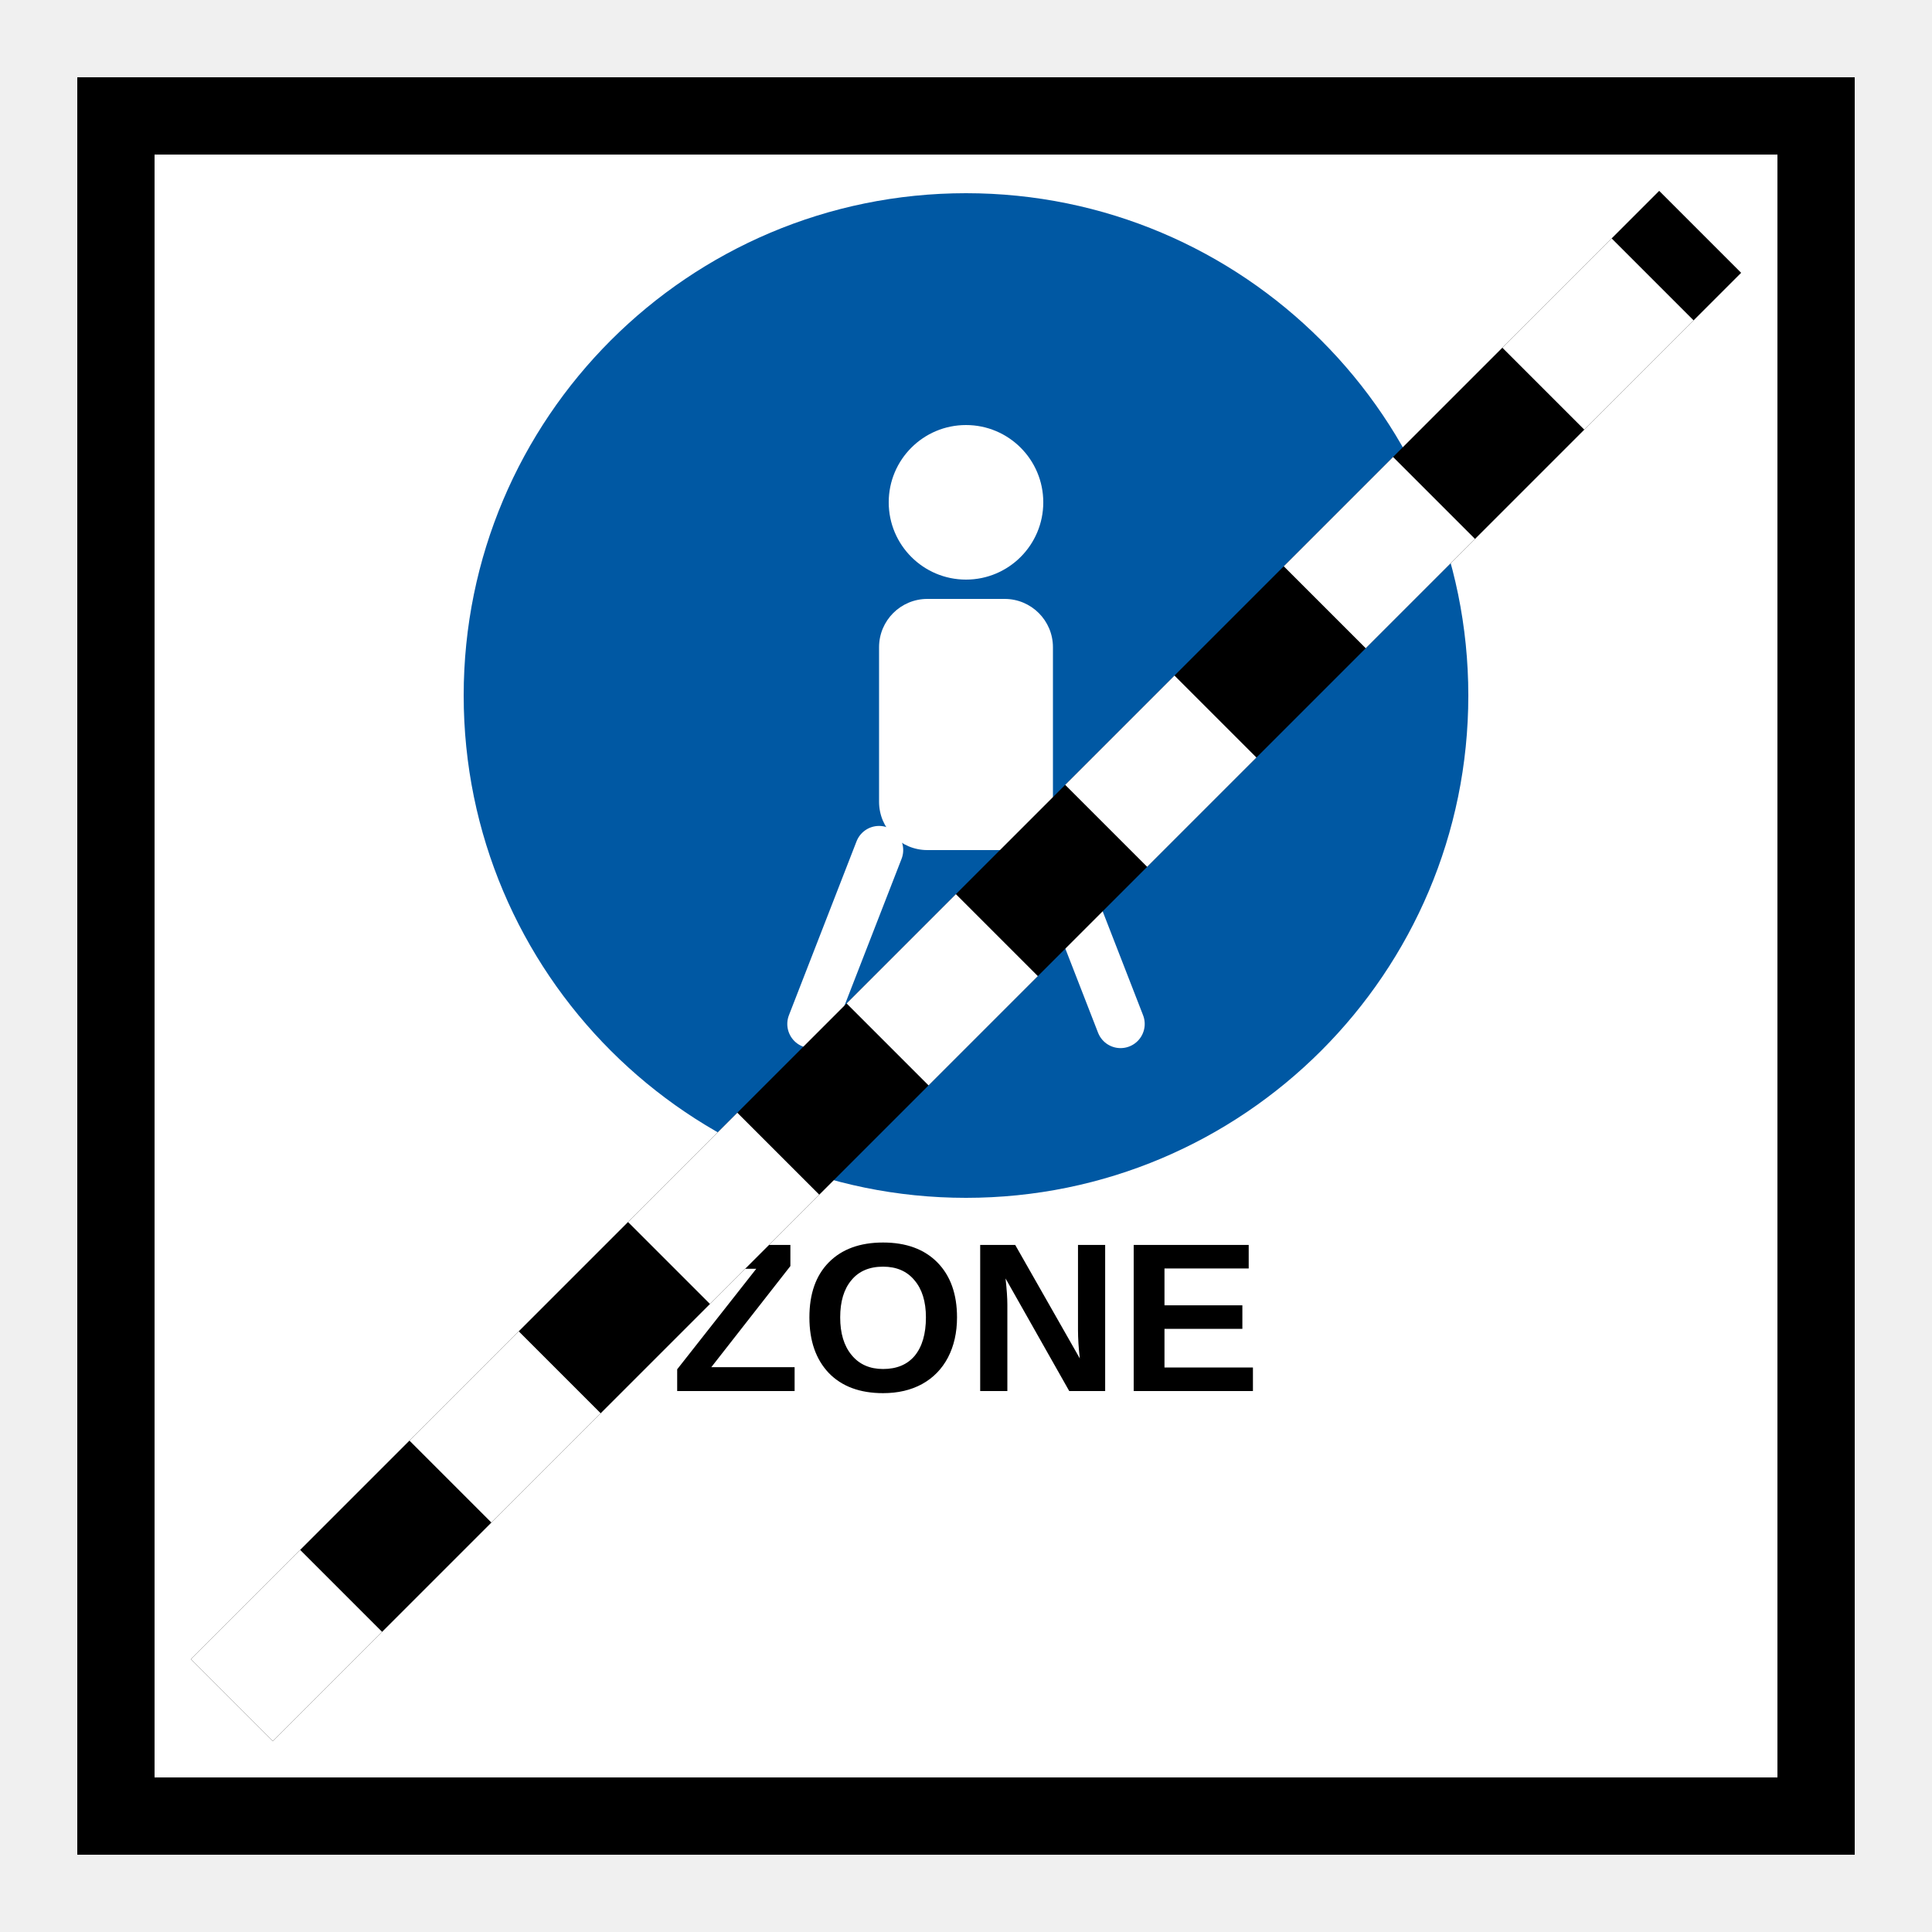
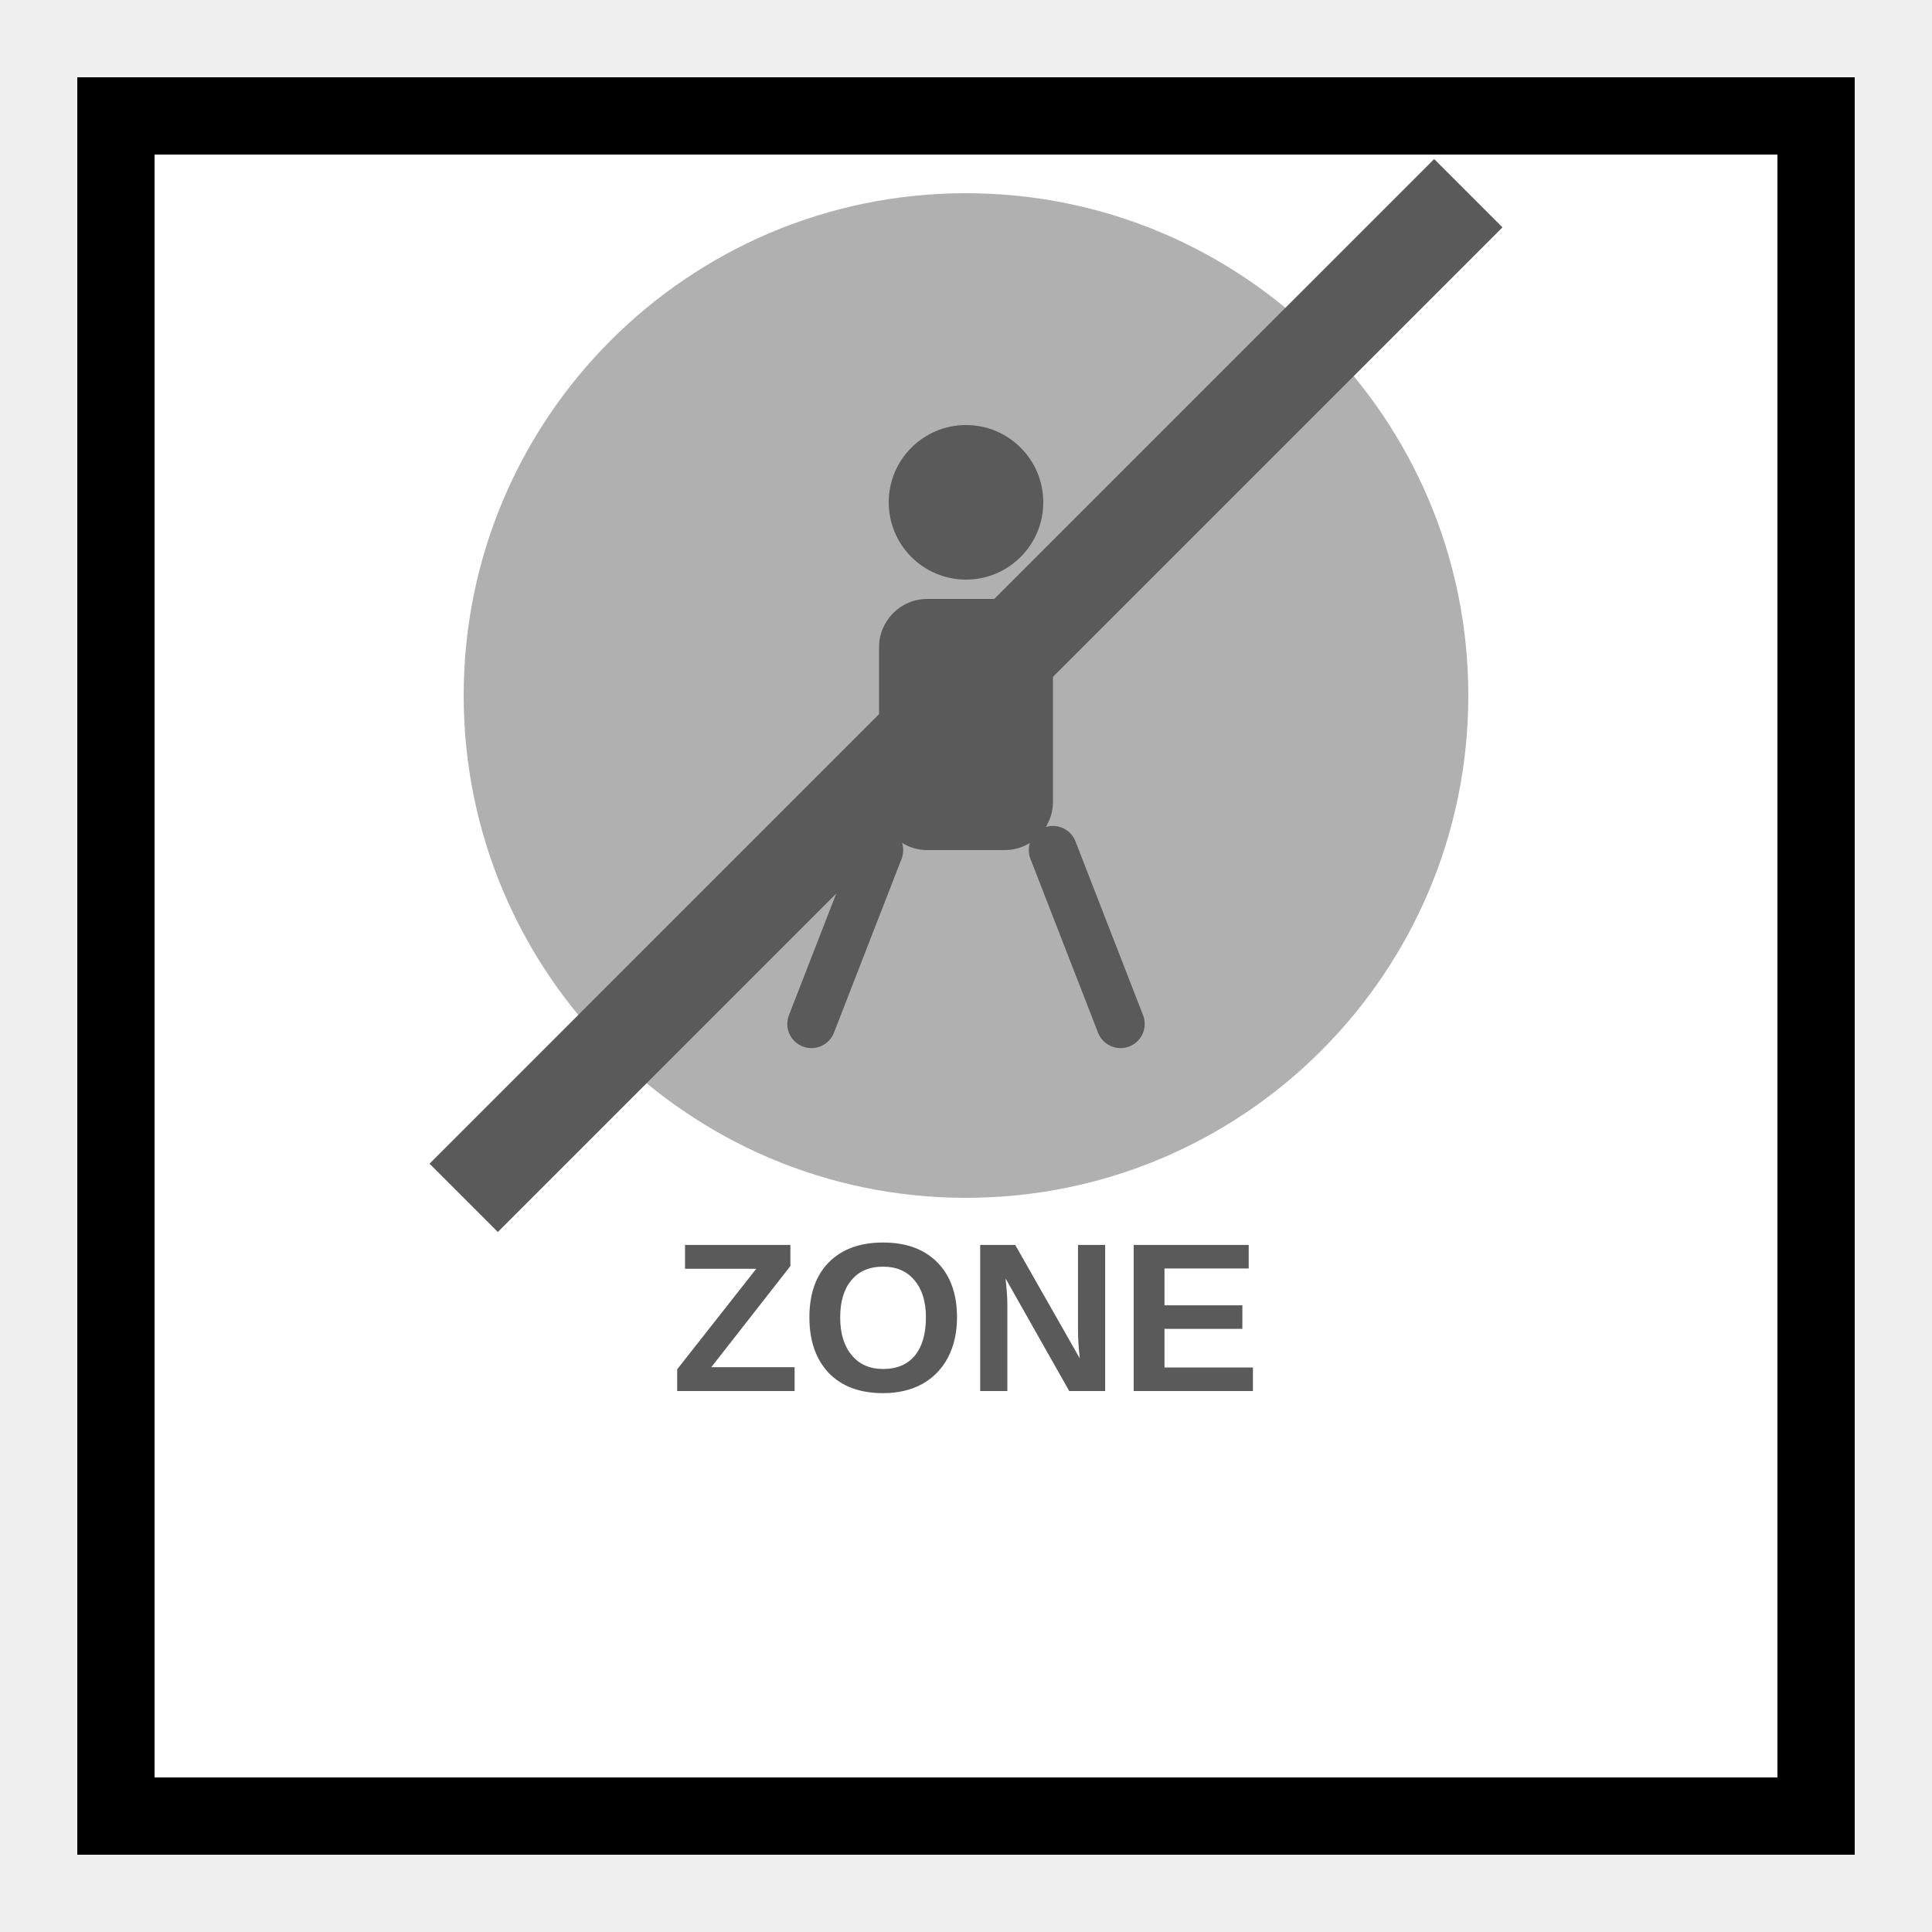
<svg xmlns="http://www.w3.org/2000/svg" viewBox="0 0 100 100" role="img">
  <rect x="6.0" y="6.0" width="88" height="88" fill="#fff" stroke="#000" stroke-width="4" />
-   <circle cx="50" cy="36" r="26" fill="#0058a3" />
+   <circle cx="50" cy="36" r="26" fill="#b0b0b0" />
  <g transform="translate(50,36) scale(0.5) translate(-50,-50)">
-     <circle cx="50" cy="30" r="8" fill="#fff" />
-     <rect x="41" y="40" width="18" height="26" rx="5" fill="#fff" />
-     <path d="M41 66 L34 84 M59 66 L66 84" stroke="#fff" stroke-width="5" stroke-linecap="round" />
+     <circle cx="50" cy="30" r="8" fill="#5a5a5a" />
+     <rect x="41" y="40" width="18" height="26" rx="5" fill="#5a5a5a" />
+     <path d="M41 66 L34 84 M59 66 L66 84" stroke="#5a5a5a" stroke-width="5" stroke-linecap="round" />
  </g>
-   <text x="50" y="72" font-family="Arial, sans-serif" font-size="11" font-weight="700" fill="#000" text-anchor="middle">ZONE</text>
-   <line x1="12" y1="88" x2="88" y2="12" stroke="#000" stroke-width="6" />
-   <line x1="12" y1="88" x2="88" y2="12" stroke="#fff" stroke-width="6" stroke-dasharray="8 8" />
+   <text x="50" y="72" font-family="Arial, sans-serif" font-size="11" font-weight="700" fill="#5a5a5a" text-anchor="middle">ZONE</text>
+   <line x1="24" y1="62" x2="76" y2="10" stroke="#5a5a5a" stroke-width="5" />
</svg>
